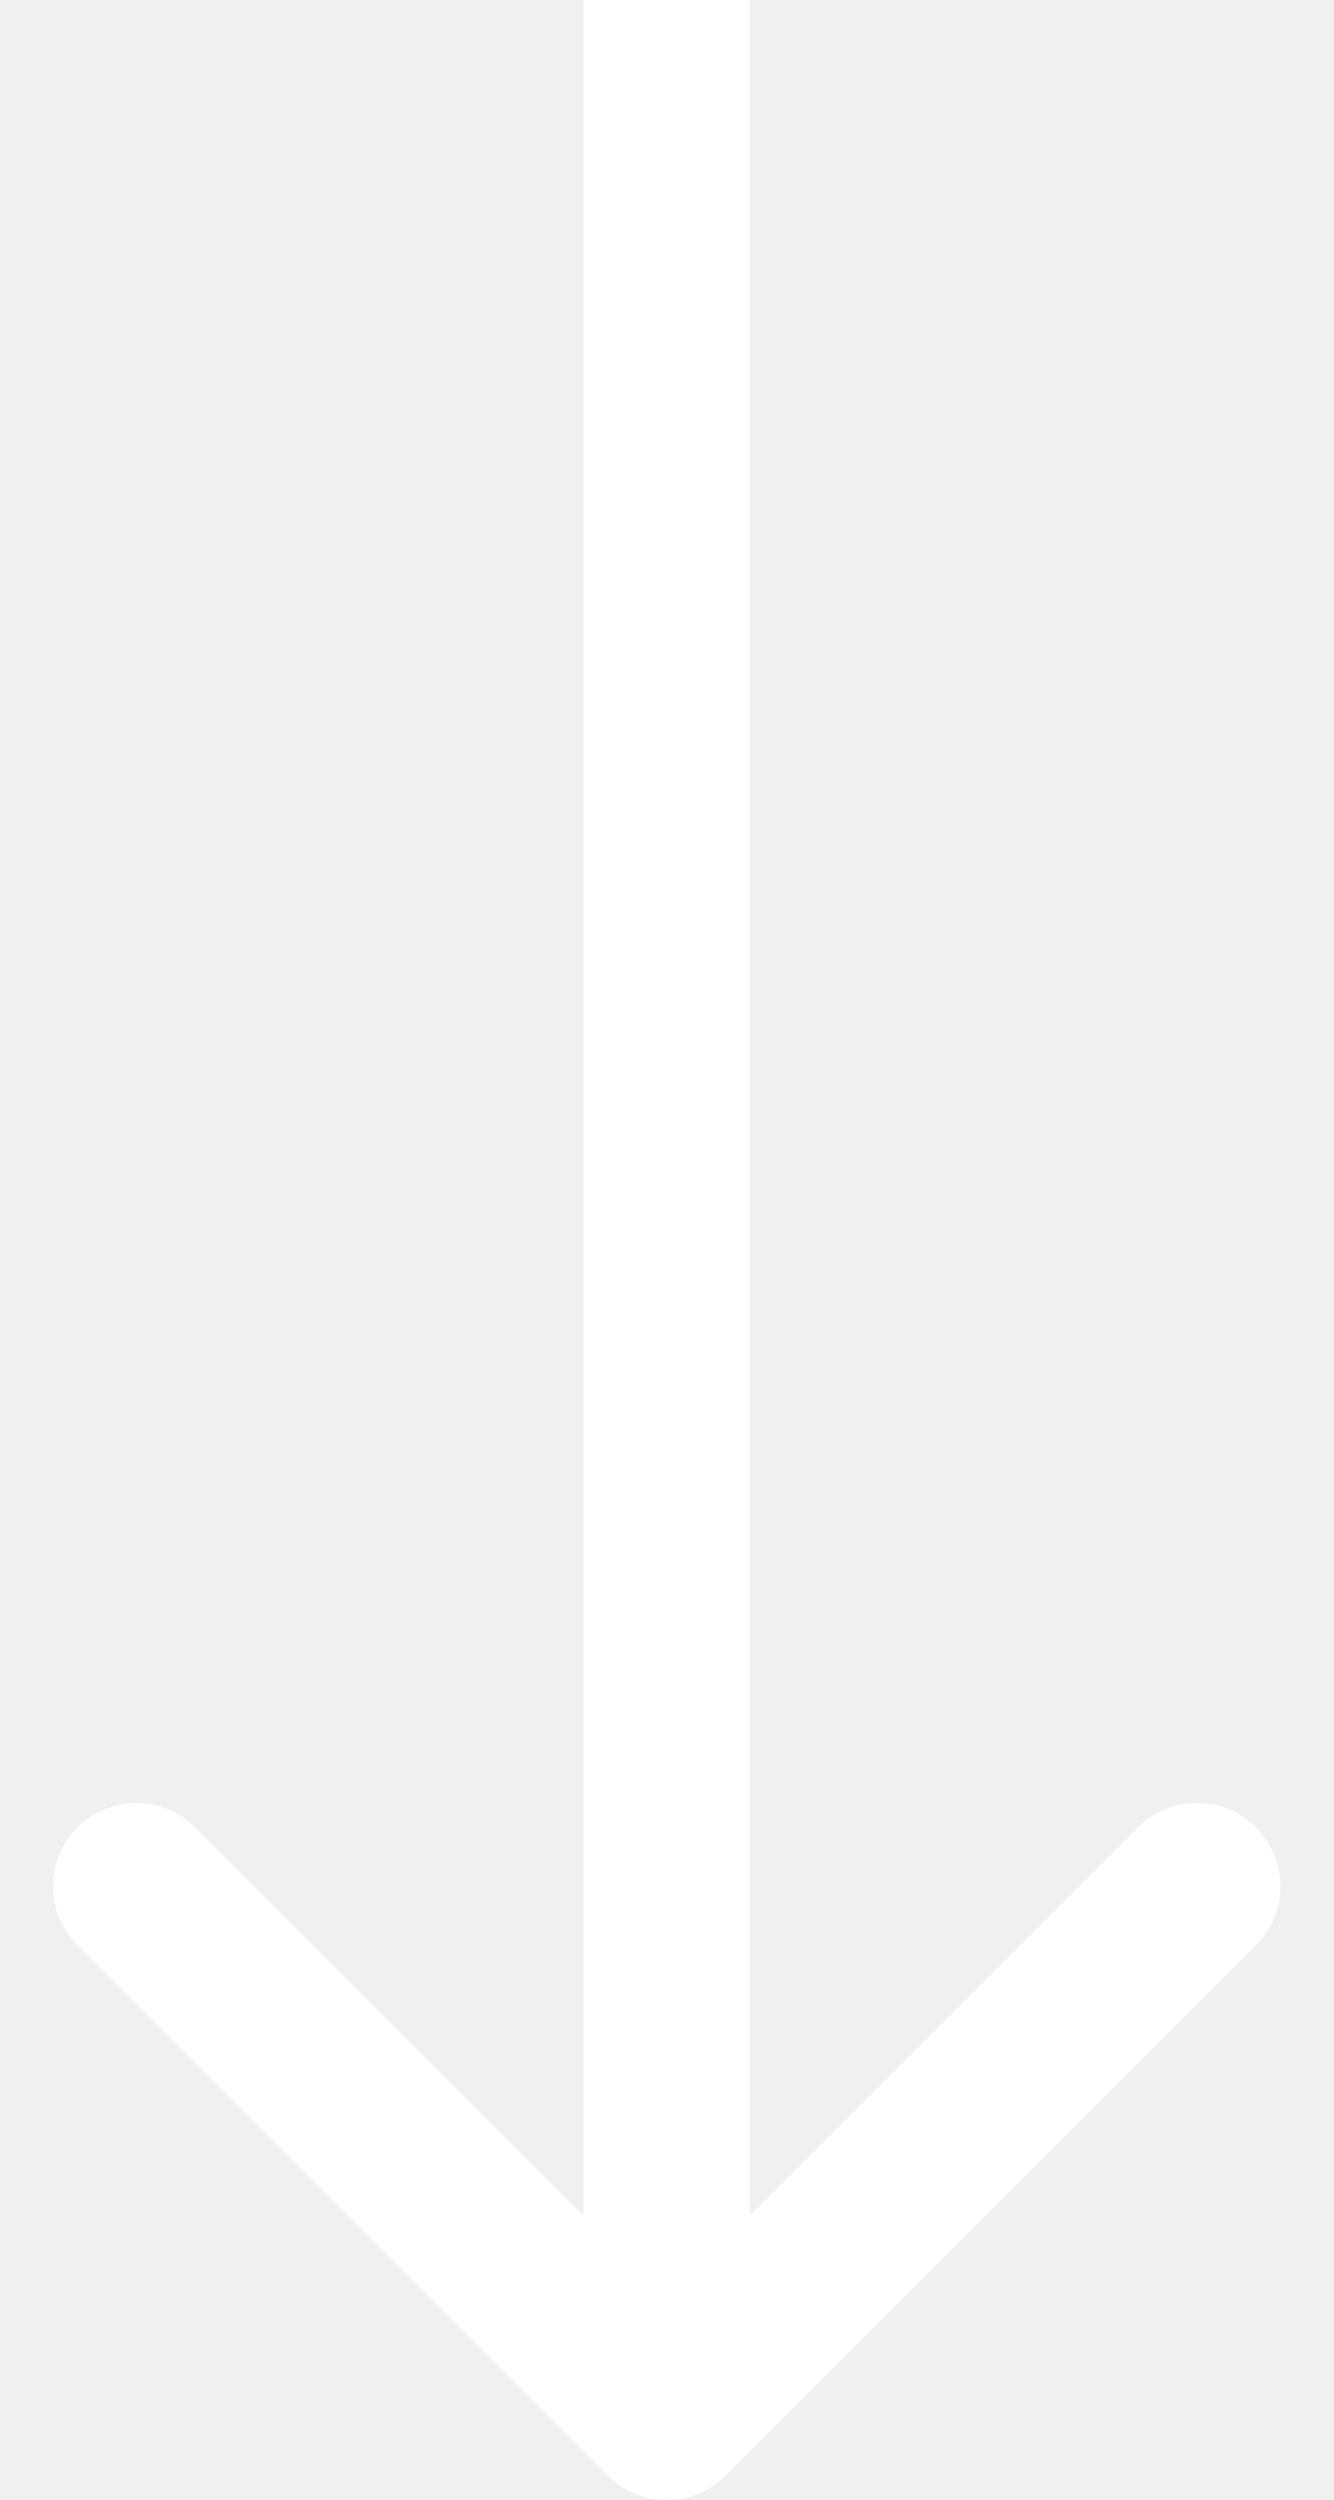
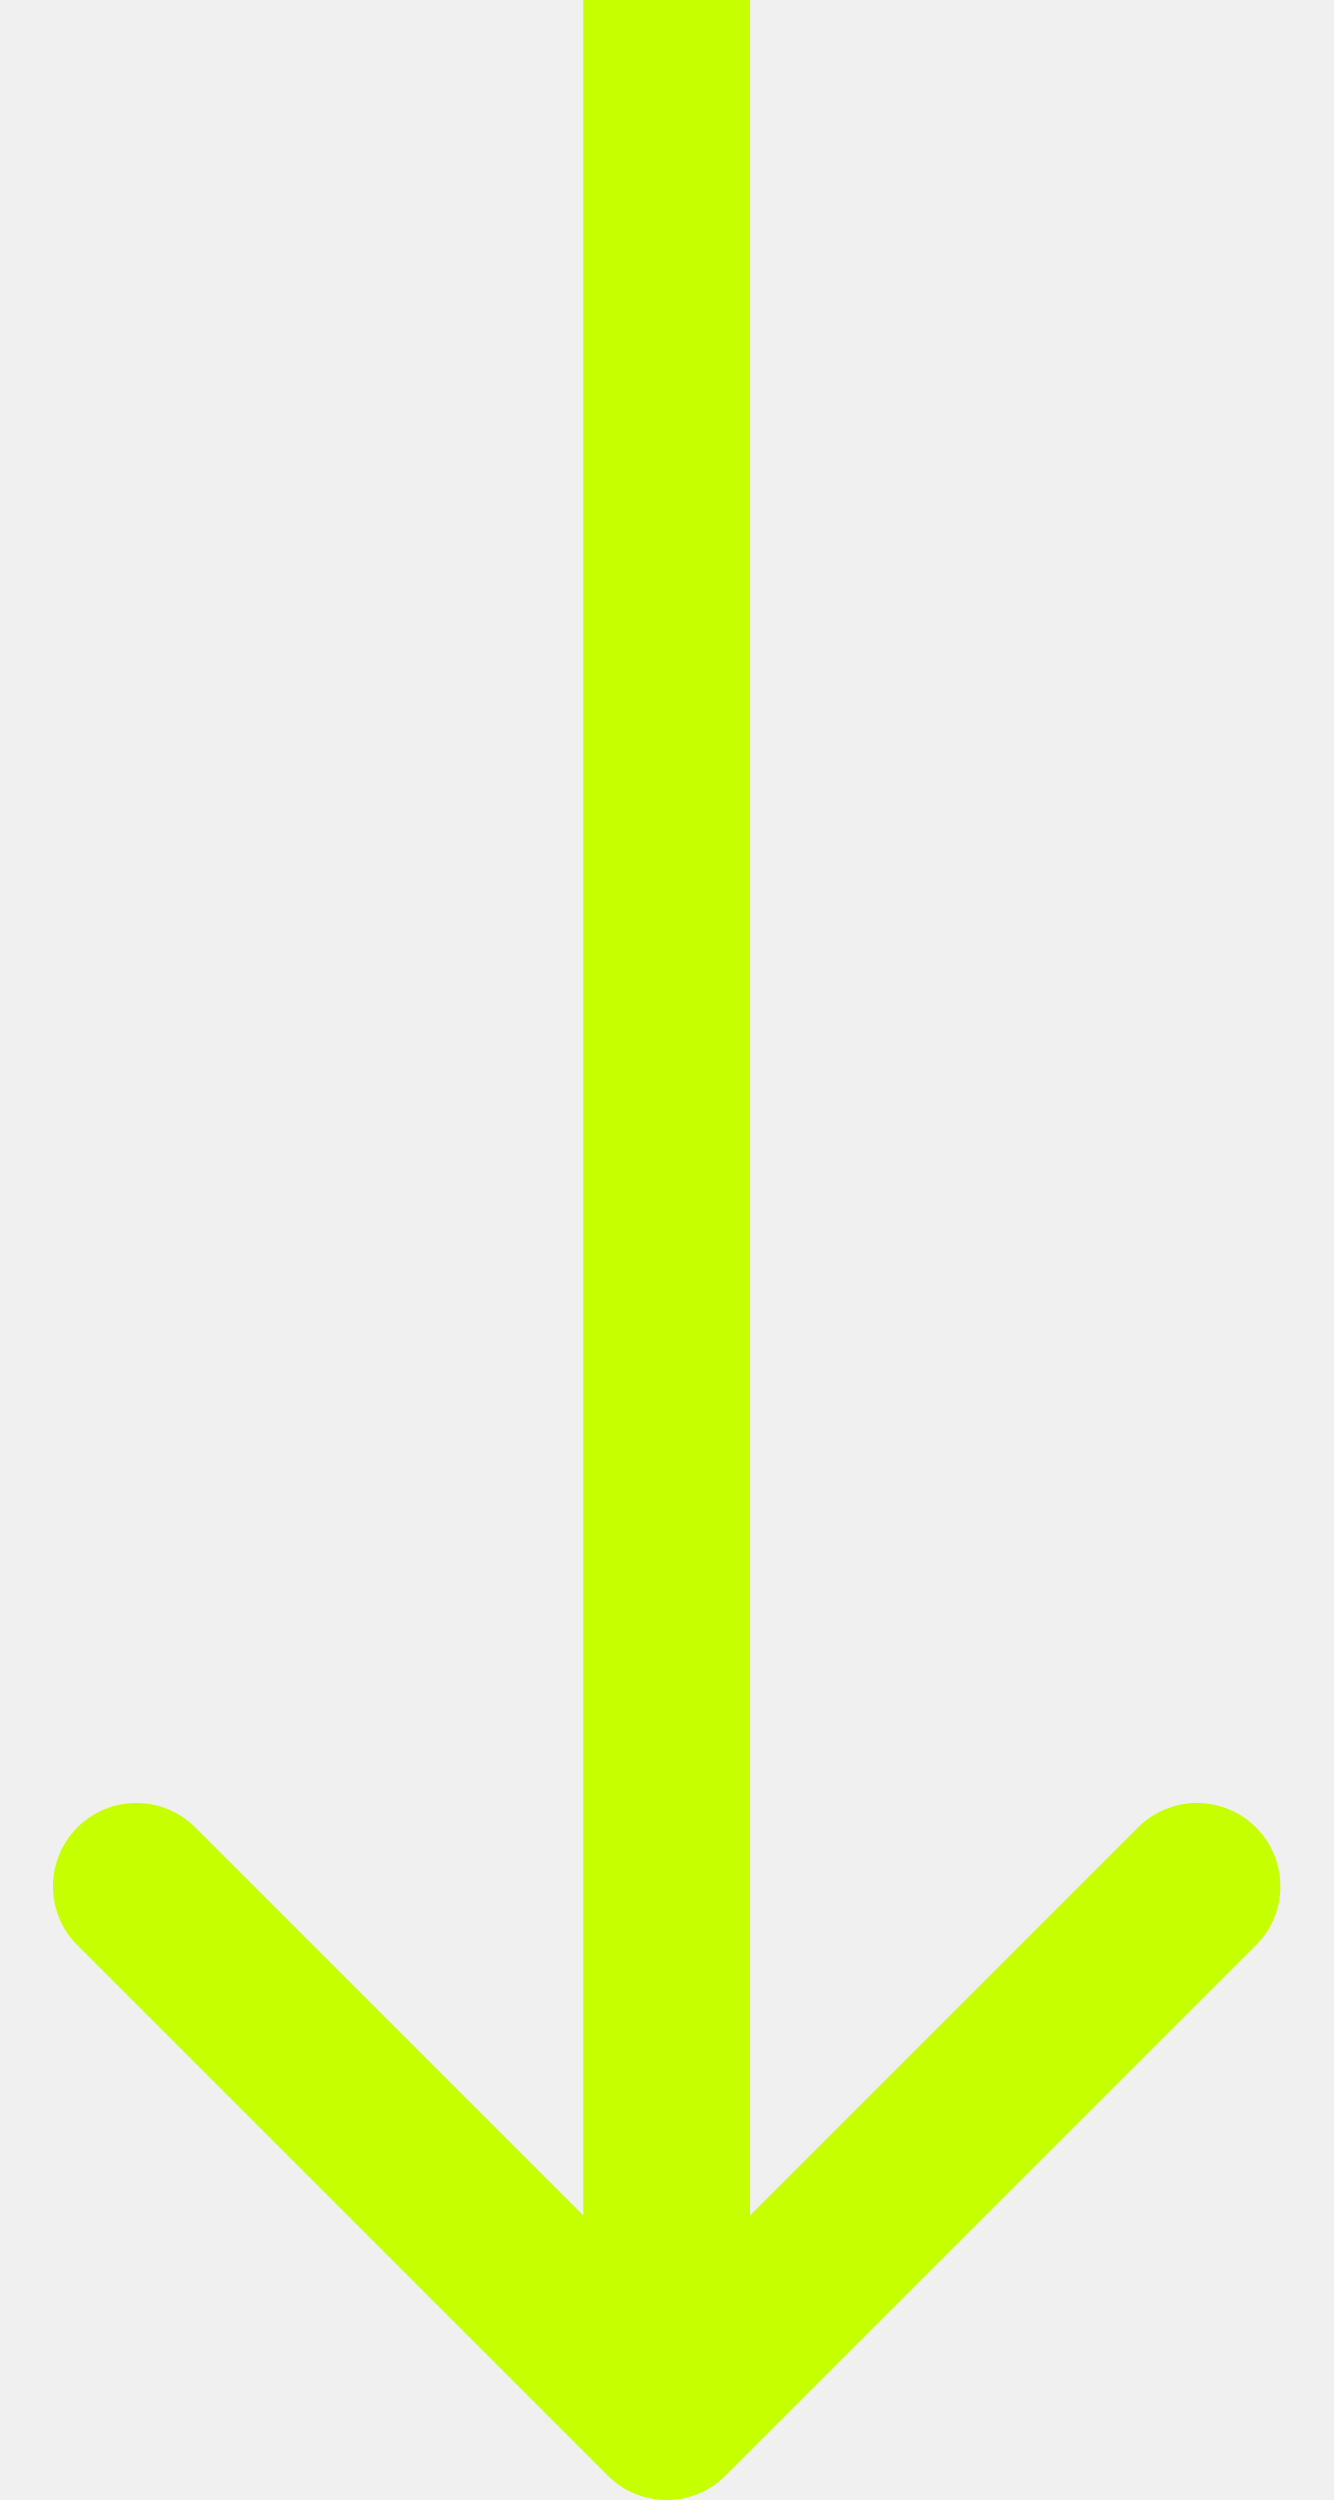
<svg xmlns="http://www.w3.org/2000/svg" width="16" height="30" viewBox="0 0 16 30" fill="none">
-   <path d="M7.293 29.707C7.683 30.098 8.317 30.098 8.707 29.707L15.071 23.343C15.462 22.953 15.462 22.32 15.071 21.929C14.681 21.538 14.047 21.538 13.657 21.929L8 27.586L2.343 21.929C1.953 21.538 1.319 21.538 0.929 21.929C0.538 22.32 0.538 22.953 0.929 23.343L7.293 29.707ZM7 -4.37121e-08L7 29L9 29L9 4.37121e-08L7 -4.37121e-08Z" fill="white" />
+   <path d="M7.293 29.707C7.683 30.098 8.317 30.098 8.707 29.707L15.071 23.343C15.462 22.953 15.462 22.32 15.071 21.929C14.681 21.538 14.047 21.538 13.657 21.929L8 27.586L2.343 21.929C1.953 21.538 1.319 21.538 0.929 21.929C0.538 22.32 0.538 22.953 0.929 23.343L7.293 29.707ZM7 -4.37121e-08L7 29L9 29L9 4.37121e-08L7 -4.37121e-08Z" fill="#C6FF00" />
</svg>
